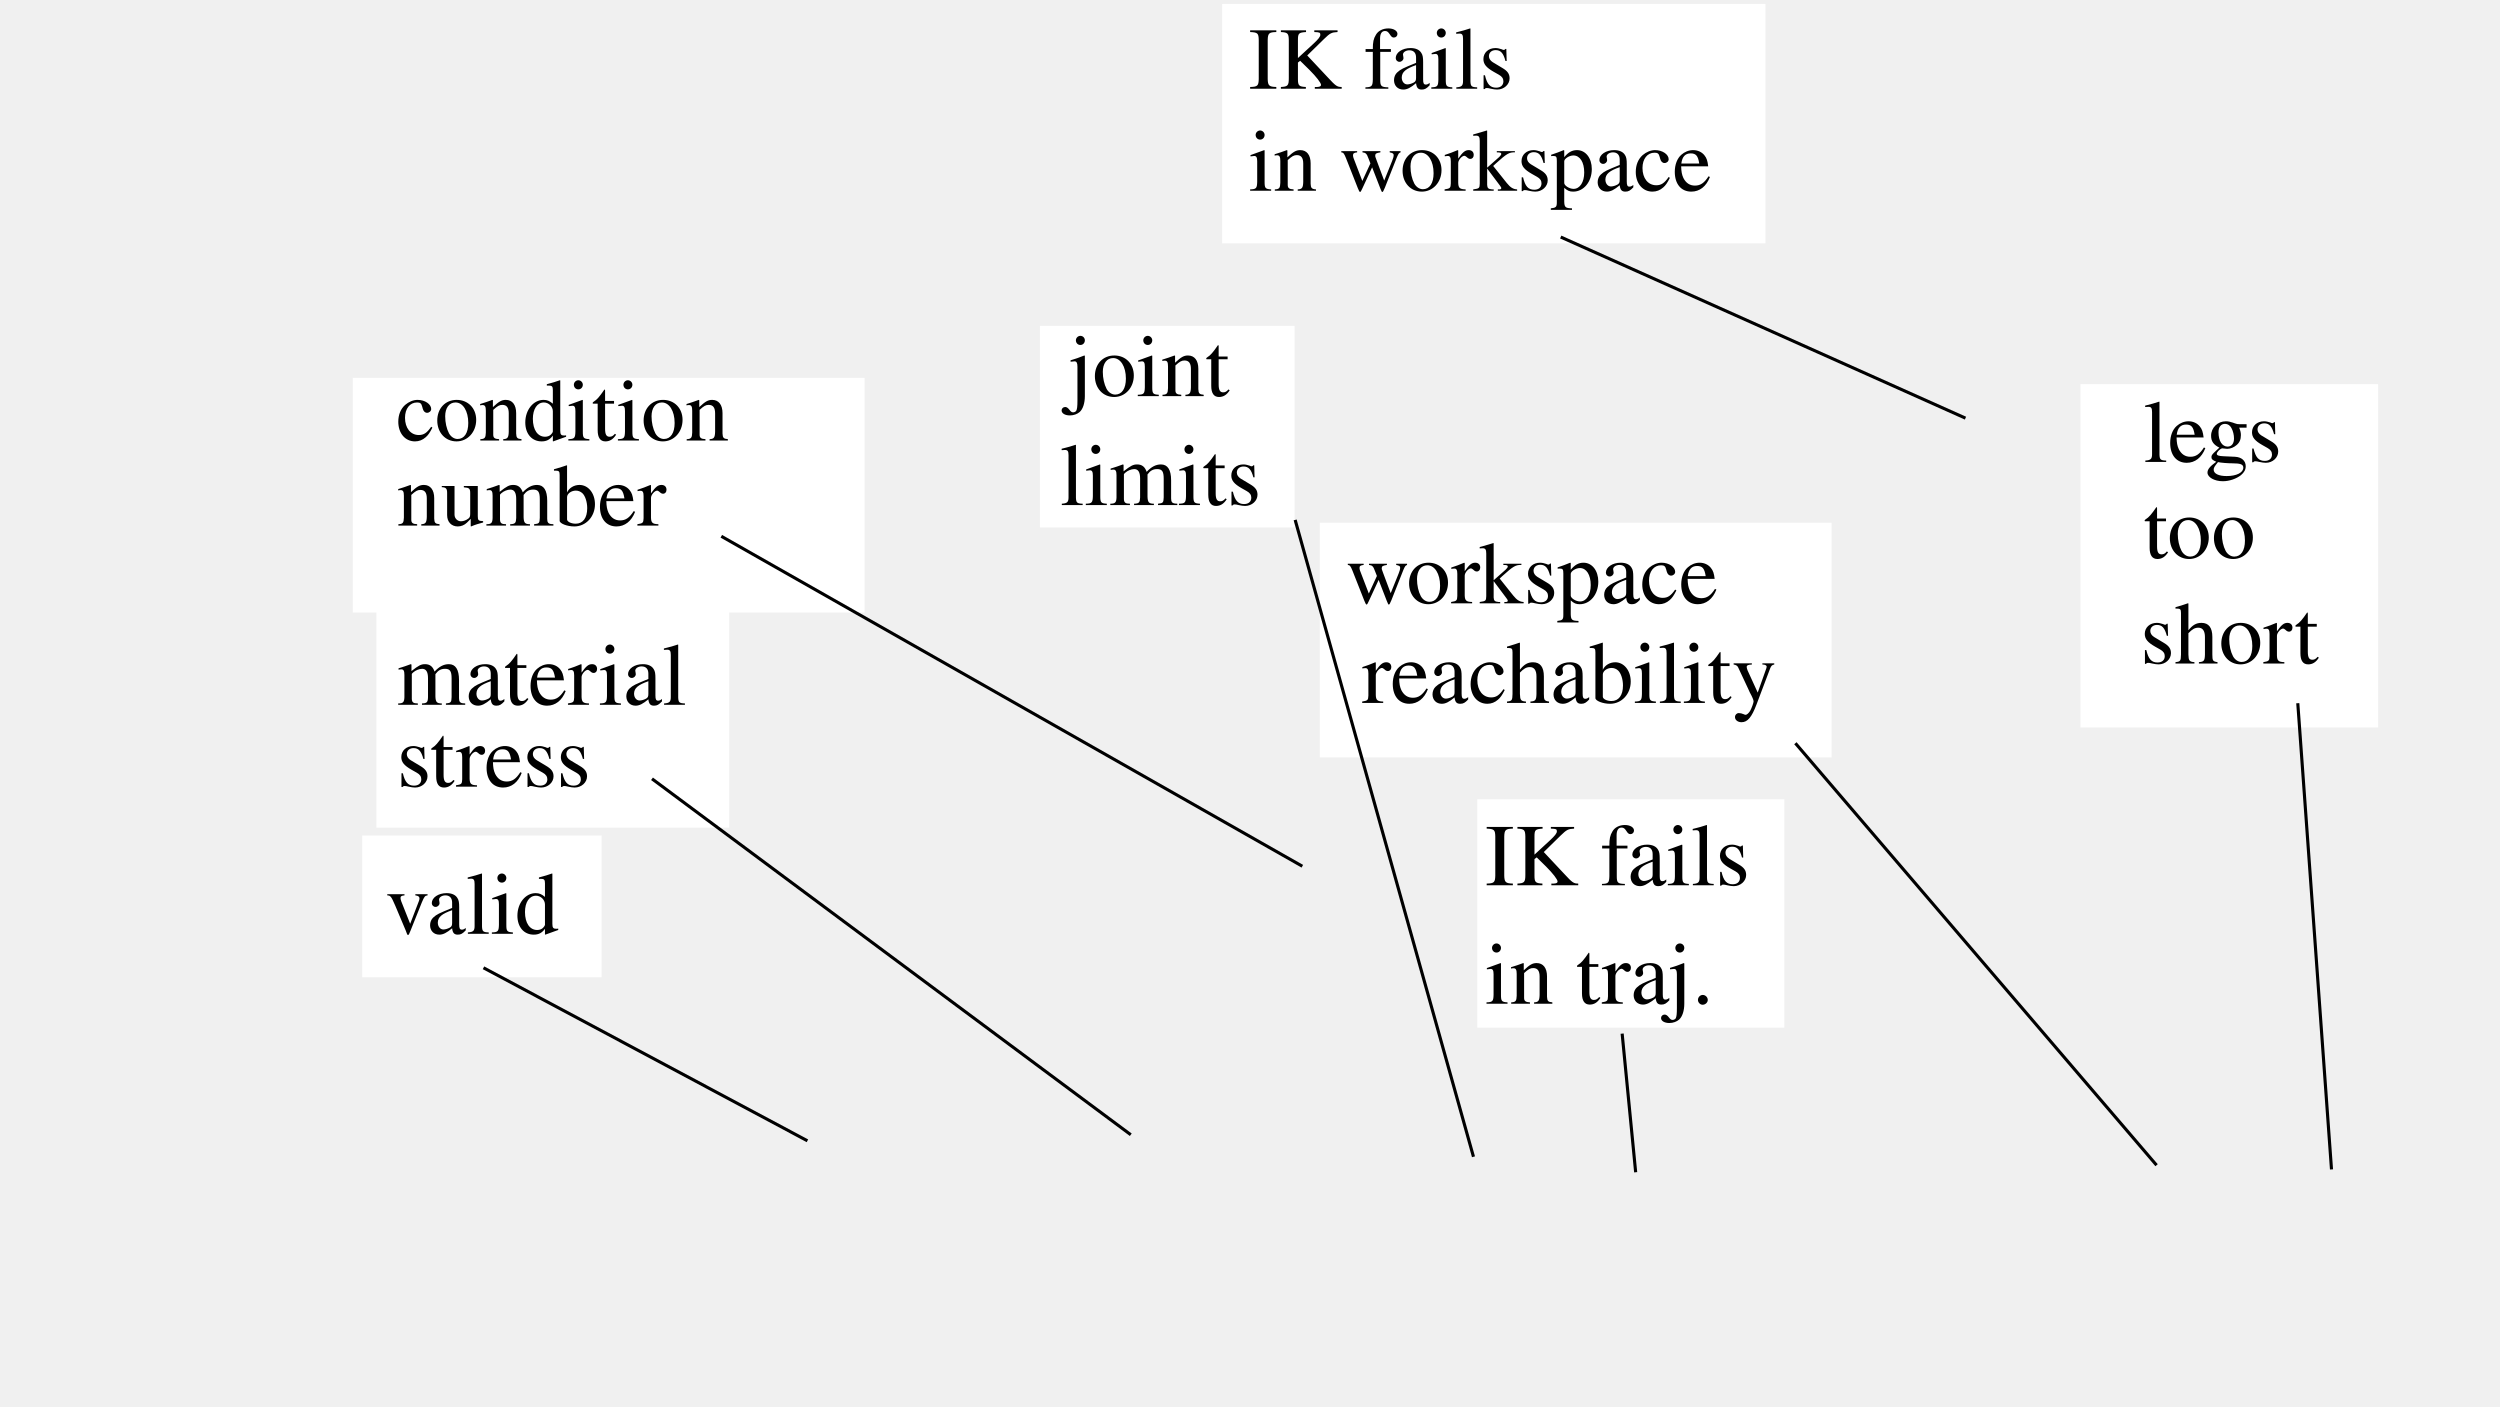
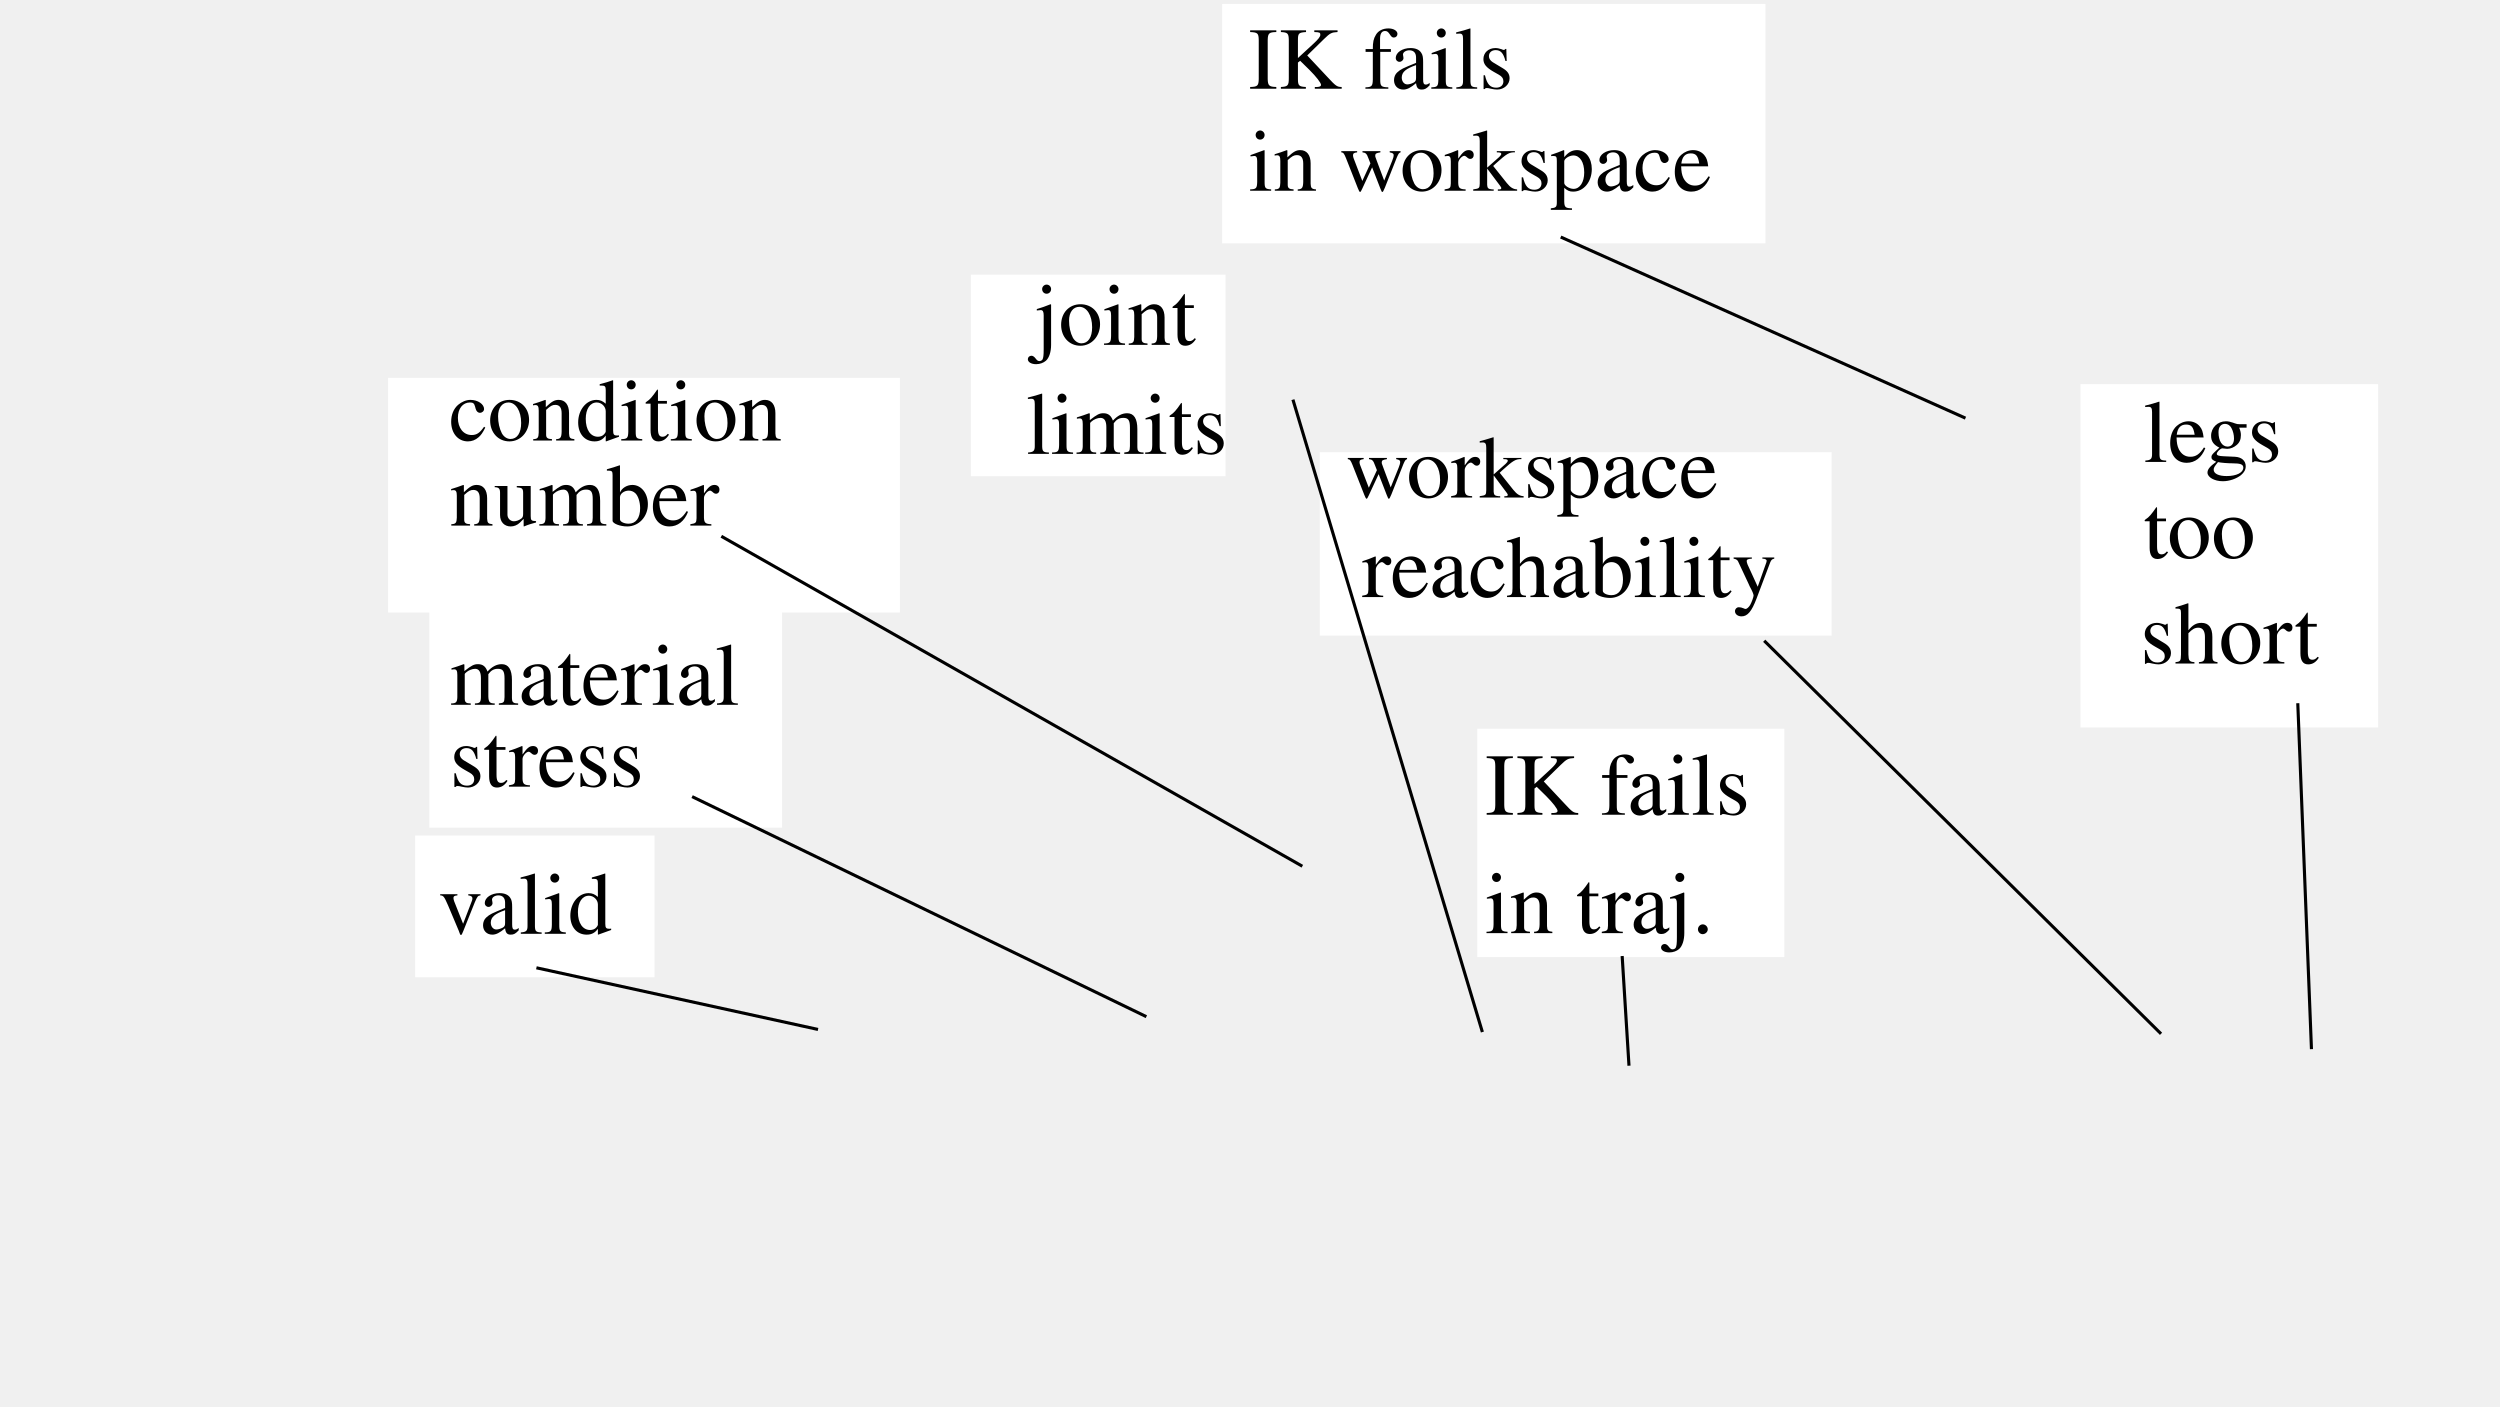
<svg xmlns="http://www.w3.org/2000/svg" width="80mm" height="45mm" viewBox="0 0 283.465 159.449" id="svg2" version="1.1">
  <defs id="defs4">
    <marker orient="auto" refY="0" refX="0" id="Arrow1Lend" style="overflow:visible">
      <path id="path4170" d="M 0,0 5,-5 -12.5,0 5,5 0,0 Z" style="fill:#000000;fill-opacity:1;fill-rule:evenodd;stroke:#000000;stroke-width:1pt;stroke-opacity:1" transform="matrix(-0.8,0,0,-0.8,-10,0)" />
    </marker>
    <marker orient="auto" refY="0" refX="0" id="Arrow1Lend-0" style="overflow:visible">
      <path id="path4170-23" d="M 0,0 5,-5 -12.5,0 5,5 0,0 Z" style="fill:#000000;fill-opacity:1;fill-rule:evenodd;stroke:#000000;stroke-width:1pt;stroke-opacity:1" transform="matrix(-0.8,0,0,-0.8,-10,0)" />
    </marker>
    <marker orient="auto" refY="0" refX="0" id="Arrow1Lend-5" style="overflow:visible">
      <path id="path4170-9" d="M 0,0 5,-5 -12.5,0 5,5 0,0 Z" style="fill:#000000;fill-opacity:1;fill-rule:evenodd;stroke:#000000;stroke-width:1pt;stroke-opacity:1" transform="matrix(-0.8,0,0,-0.8,-10,0)" />
    </marker>
    <marker orient="auto" refY="0" refX="0" id="Arrow1Lend-28" style="overflow:visible">
      <path id="path4170-97" d="M 0,0 5,-5 -12.5,0 5,5 0,0 Z" style="fill:#000000;fill-opacity:1;fill-rule:evenodd;stroke:#000000;stroke-width:1pt;stroke-opacity:1" transform="matrix(-0.8,0,0,-0.8,-10,0)" />
    </marker>
    <marker orient="auto" refY="0" refX="0" id="Arrow1Lend-6" style="overflow:visible">
      <path id="path4170-12" d="M 0,0 5,-5 -12.5,0 5,5 0,0 Z" style="fill:#000000;fill-opacity:1;fill-rule:evenodd;stroke:#000000;stroke-width:1pt;stroke-opacity:1" transform="matrix(-0.8,0,0,-0.8,-10,0)" />
    </marker>
    <marker orient="auto" refY="0" refX="0" id="Arrow1Lend-94" style="overflow:visible">
      <path id="path4170-78" d="M 0,0 5,-5 -12.5,0 5,5 0,0 Z" style="fill:#000000;fill-opacity:1;fill-rule:evenodd;stroke:#000000;stroke-width:1pt;stroke-opacity:1" transform="matrix(-0.8,0,0,-0.8,-10,0)" />
    </marker>
    <marker orient="auto" refY="0" refX="0" id="Arrow1Lend-0-2" style="overflow:visible">
      <path id="path4170-23-0" d="M 0,0 5,-5 -12.5,0 5,5 0,0 Z" style="fill:#000000;fill-opacity:1;fill-rule:evenodd;stroke:#000000;stroke-width:1pt;stroke-opacity:1" transform="matrix(-0.8,0,0,-0.8,-10,0)" />
    </marker>
    <marker orient="auto" refY="0" refX="0" id="Arrow1Lend-0-2-2" style="overflow:visible">
      <path id="path4170-23-0-8" d="M 0,0 5,-5 -12.5,0 5,5 0,0 Z" style="fill:#000000;fill-opacity:1;fill-rule:evenodd;stroke:#000000;stroke-width:1pt;stroke-opacity:1" transform="matrix(-0.8,0,0,-0.8,-10,0)" />
    </marker>
    <marker orient="auto" refY="0" refX="0" id="Arrow1Lend-7" style="overflow:visible">
      <path id="path4170-3" d="M 0,0 5,-5 -12.5,0 5,5 0,0 Z" style="fill:#000000;fill-opacity:1;fill-rule:evenodd;stroke:#000000;stroke-width:1pt;stroke-opacity:1" transform="matrix(-0.8,0,0,-0.8,-10,0)" />
    </marker>
    <marker orient="auto" refY="0" refX="0" id="Arrow1Lend-0-2-2-1" style="overflow:visible">
      <path id="path4170-23-0-8-2" d="M 0,0 5,-5 -12.5,0 5,5 0,0 Z" style="fill:#000000;fill-opacity:1;fill-rule:evenodd;stroke:#000000;stroke-width:1pt;stroke-opacity:1" transform="matrix(-0.8,0,0,-0.8,-10,0)" />
    </marker>
    <marker orient="auto" refY="0" refX="0" id="Arrow1Lend-0-2-2-3" style="overflow:visible">
      <path id="path4170-23-0-8-1" d="M 0,0 5,-5 -12.5,0 5,5 0,0 Z" style="fill:#000000;fill-opacity:1;fill-rule:evenodd;stroke:#000000;stroke-width:1pt;stroke-opacity:1" transform="matrix(-0.8,0,0,-0.8,-10,0)" />
    </marker>
    <marker orient="auto" refY="0" refX="0" id="Arrow1Lend-0-4" style="overflow:visible">
      <path id="path4170-23-7" d="M 0,0 5,-5 -12.5,0 5,5 0,0 Z" style="fill:#000000;fill-opacity:1;fill-rule:evenodd;stroke:#000000;stroke-width:1pt;stroke-opacity:1" transform="matrix(-0.8,0,0,-0.8,-10,0)" />
    </marker>
    <marker orient="auto" refY="0" refX="0" id="Arrow1Lend-0-29" style="overflow:visible">
      <path id="path4170-23-1" d="M 0,0 5,-5 -12.5,0 5,5 0,0 Z" style="fill:#000000;fill-opacity:1;fill-rule:evenodd;stroke:#000000;stroke-width:1pt;stroke-opacity:1" transform="matrix(-0.8,0,0,-0.8,-10,0)" />
    </marker>
    <marker style="overflow:visible" id="marker8795" refX="0" refY="0" orient="auto">
      <path transform="matrix(-0.4,0,0,-0.4,-4,0)" style="fill:#000000;fill-opacity:1;fill-rule:evenodd;stroke:#000000;stroke-width:1pt;stroke-opacity:1" d="M 0,0 5,-5 -12.5,0 5,5 0,0 Z" id="path8797" />
    </marker>
    <marker style="overflow:visible" id="marker8795-3" refX="0" refY="0" orient="auto">
      <path transform="matrix(-0.4,0,0,-0.4,-4,0)" style="fill:#000000;fill-opacity:1;fill-rule:evenodd;stroke:#000000;stroke-width:1pt;stroke-opacity:1" d="M 0,0 5,-5 -12.5,0 5,5 0,0 Z" id="path8797-6" />
    </marker>
    <marker style="overflow:visible" id="marker8795-5" refX="0" refY="0" orient="auto">
      <path transform="matrix(-0.4,0,0,-0.4,-4,0)" style="fill:#000000;fill-opacity:1;fill-rule:evenodd;stroke:#000000;stroke-width:1pt;stroke-opacity:1" d="M 0,0 5,-5 -12.5,0 5,5 0,0 Z" id="path8797-62" />
    </marker>
    <clipPath id="clipPath4427" clipPathUnits="userSpaceOnUse">
      <path id="path4429" d="m 10,1437.32 2267.72,0 0,-1417.328 -2267.72,0 0,1417.328 z" />
    </clipPath>
    <clipPath id="clipPath7681" clipPathUnits="userSpaceOnUse">
      <path id="path7683" d="m 10,1437.32 2267.72,0 0,-1417.328 -2267.72,0 0,1417.328 z" />
    </clipPath>
    <clipPath id="clipPath12057" clipPathUnits="userSpaceOnUse">
      <path id="path12059" d="m 10,1437.32 2267.72,0 0,-1417.328 -2267.72,0 0,1417.328 z" />
    </clipPath>
  </defs>
  <g id="layer1" transform="translate(0,-892.9134)">
    <g transform="matrix(1.25,0,0,-1.25,2.017496,1055.73)" id="g4419">
      <g transform="scale(0.1,0.1)" id="g4421">
        <g id="g10919">
          <g id="g7673" transform="matrix(10,0,0,10,-5.714255,-4.571229)">
            <g id="g7675" transform="scale(0.1,0.1)">
              <g id="g7803" transform="scale(10,10)">
                <rect style="color:#000000;clip-rule:nonzero;display:inline;overflow:visible;visibility:visible;opacity:1;isolation:auto;mix-blend-mode:normal;color-interpolation:sRGB;color-interpolation-filters:linearRGB;solid-color:#000000;solid-opacity:1;fill:#ffffff;fill-opacity:1;fill-rule:evenodd;stroke:none;stroke-width:0;stroke-linecap:butt;stroke-linejoin:miter;stroke-miterlimit:4;stroke-dasharray:none;stroke-dashoffset:0;stroke-opacity:1;color-rendering:auto;image-rendering:auto;shape-rendering:auto;text-rendering:auto;enable-background:accumulate" id="rect4345-7-3" width="49.286" height="21.714" x="109.815" y="-130.351" transform="scale(1,-1)" />
                <rect style="color:#000000;clip-rule:nonzero;display:inline;overflow:visible;visibility:visible;opacity:1;isolation:auto;mix-blend-mode:normal;color-interpolation:sRGB;color-interpolation-filters:linearRGB;solid-color:#000000;solid-opacity:1;fill:#ffffff;fill-opacity:1;fill-rule:evenodd;stroke:none;stroke-width:0;stroke-linecap:butt;stroke-linejoin:miter;stroke-miterlimit:4;stroke-dasharray:none;stroke-dashoffset:0;stroke-opacity:1;color-rendering:auto;image-rendering:auto;shape-rendering:auto;text-rendering:auto;enable-background:accumulate" id="rect4345-7-0-9" width="27" height="31.143" x="187.672" y="-95.866" transform="scale(1,-1)" />
-                 <rect style="color:#000000;clip-rule:nonzero;display:inline;overflow:visible;visibility:visible;opacity:1;isolation:auto;mix-blend-mode:normal;color-interpolation:sRGB;color-interpolation-filters:linearRGB;solid-color:#000000;solid-opacity:1;fill:#ffffff;fill-opacity:1;fill-rule:evenodd;stroke:none;stroke-width:0;stroke-linecap:butt;stroke-linejoin:miter;stroke-miterlimit:4;stroke-dasharray:none;stroke-dashoffset:0;stroke-opacity:1;color-rendering:auto;image-rendering:auto;shape-rendering:auto;text-rendering:auto;enable-background:accumulate" id="rect4345-7-0" width="27.857" height="20.714" x="132.957" y="-58.209" transform="scale(1,-1)" />
-                 <rect style="color:#000000;clip-rule:nonzero;display:inline;overflow:visible;visibility:visible;opacity:1;isolation:auto;mix-blend-mode:normal;color-interpolation:sRGB;color-interpolation-filters:linearRGB;solid-color:#000000;solid-opacity:1;fill:#ffffff;fill-opacity:1;fill-rule:evenodd;stroke:none;stroke-width:0;stroke-linecap:butt;stroke-linejoin:miter;stroke-miterlimit:4;stroke-dasharray:none;stroke-dashoffset:0;stroke-opacity:1;color-rendering:auto;image-rendering:auto;shape-rendering:auto;text-rendering:auto;enable-background:accumulate" id="rect4345-7" width="23.098" height="18.286" x="93.288" y="-101.151" transform="scale(1,-1)" />
-                 <rect style="color:#000000;clip-rule:nonzero;display:inline;overflow:visible;visibility:visible;opacity:1;isolation:auto;mix-blend-mode:normal;color-interpolation:sRGB;color-interpolation-filters:linearRGB;solid-color:#000000;solid-opacity:1;fill:#ffffff;fill-opacity:1;fill-rule:evenodd;stroke:none;stroke-width:0;stroke-linecap:butt;stroke-linejoin:miter;stroke-miterlimit:4;stroke-dasharray:none;stroke-dashoffset:0;stroke-opacity:1;color-rendering:auto;image-rendering:auto;shape-rendering:auto;text-rendering:auto;enable-background:accumulate" id="rect4345-1-2" width="21.714" height="12.857" x="31.815" y="-54.923" transform="scale(1,-1)" />
-                 <rect style="color:#000000;clip-rule:nonzero;display:inline;overflow:visible;visibility:visible;opacity:1;isolation:auto;mix-blend-mode:normal;color-interpolation:sRGB;color-interpolation-filters:linearRGB;solid-color:#000000;solid-opacity:1;fill:#ffffff;fill-opacity:1;fill-rule:evenodd;stroke:none;stroke-width:0;stroke-linecap:butt;stroke-linejoin:miter;stroke-miterlimit:4;stroke-dasharray:none;stroke-dashoffset:0;stroke-opacity:1;color-rendering:auto;image-rendering:auto;shape-rendering:auto;text-rendering:auto;enable-background:accumulate" id="rect4345-1" width="32" height="21.286" x="33.1" y="-76.923" transform="scale(1,-1)" />
-                 <rect style="color:#000000;clip-rule:nonzero;display:inline;overflow:visible;visibility:visible;opacity:1;isolation:auto;mix-blend-mode:normal;color-interpolation:sRGB;color-interpolation-filters:linearRGB;solid-color:#000000;solid-opacity:1;fill:#ffffff;fill-opacity:1;fill-rule:evenodd;stroke:none;stroke-width:0;stroke-linecap:butt;stroke-linejoin:miter;stroke-miterlimit:4;stroke-dasharray:none;stroke-dashoffset:0;stroke-opacity:1;color-rendering:auto;image-rendering:auto;shape-rendering:auto;text-rendering:auto;enable-background:accumulate" id="rect4345-9" width="46.429" height="21.286" x="118.672" y="-83.294" transform="scale(1,-1)" />
-                 <rect style="color:#000000;clip-rule:nonzero;display:inline;overflow:visible;visibility:visible;opacity:1;isolation:auto;mix-blend-mode:normal;color-interpolation:sRGB;color-interpolation-filters:linearRGB;solid-color:#000000;solid-opacity:1;fill:#ffffff;fill-opacity:1;fill-rule:evenodd;stroke:none;stroke-width:0;stroke-linecap:butt;stroke-linejoin:miter;stroke-miterlimit:4;stroke-dasharray:none;stroke-dashoffset:0;stroke-opacity:1;color-rendering:auto;image-rendering:auto;shape-rendering:auto;text-rendering:auto;enable-background:accumulate" id="rect4345" width="46.429" height="21.286" x="30.957" y="-96.437" transform="scale(1,-1)" />
-                 <path style="fill:none;fill-rule:evenodd;stroke:#000000;stroke-width:0.283;stroke-linecap:butt;stroke-linejoin:miter;stroke-miterlimit:4;stroke-dasharray:none;stroke-opacity:1" d="M 72.198,27.229 42.815,42.923" id="path12039" />
-                 <text xml:space="preserve" style="font-style:normal;font-weight:normal;font-size:32px;line-height:125%;font-family:sans-serif;letter-spacing:0px;word-spacing:0px;fill:#000000;fill-opacity:1;stroke:none;stroke-width:1px;stroke-linecap:butt;stroke-linejoin:miter;stroke-opacity:1" x="33.929" y="-46.009" id="text15295" transform="scale(1,-1)">
-                   <tspan id="tspan15297" x="33.929" y="-46.009" style="font-style:normal;font-variant:normal;font-weight:normal;font-stretch:normal;font-size:8px;font-family:times;-inkscape-font-specification:times">valid</tspan>
+                 <rect style="color:#000000;clip-rule:nonzero;display:inline;overflow:visible;visibility:visible;opacity:1;isolation:auto;mix-blend-mode:normal;color-interpolation:sRGB;color-interpolation-filters:linearRGB;solid-color:#000000;solid-opacity:1;fill:#ffffff;fill-opacity:1;fill-rule:evenodd;stroke:none;stroke-width:0;stroke-linecap:butt;stroke-linejoin:miter;stroke-miterlimit:4;stroke-dasharray:none;stroke-dashoffset:0;stroke-opacity:1;color-rendering:auto;image-rendering:auto;shape-rendering:auto;text-rendering:auto;enable-background:accumulate" id="rect4345-7-0" width="27.857" height="20.714" x="132.957" y="-64.609" transform="scale(1,-1)" />
+                 <rect style="color:#000000;clip-rule:nonzero;display:inline;overflow:visible;visibility:visible;opacity:1;isolation:auto;mix-blend-mode:normal;color-interpolation:sRGB;color-interpolation-filters:linearRGB;solid-color:#000000;solid-opacity:1;fill:#ffffff;fill-opacity:1;fill-rule:evenodd;stroke:none;stroke-width:0;stroke-linecap:butt;stroke-linejoin:miter;stroke-miterlimit:4;stroke-dasharray:none;stroke-dashoffset:0;stroke-opacity:1;color-rendering:auto;image-rendering:auto;shape-rendering:auto;text-rendering:auto;enable-background:accumulate" id="rect4345-7" width="23.098" height="18.286" x="87.025" y="-105.798" transform="scale(1,-1)" />
+                 <rect style="color:#000000;clip-rule:nonzero;display:inline;overflow:visible;visibility:visible;opacity:1;isolation:auto;mix-blend-mode:normal;color-interpolation:sRGB;color-interpolation-filters:linearRGB;solid-color:#000000;solid-opacity:1;fill:#ffffff;fill-opacity:1;fill-rule:evenodd;stroke:none;stroke-width:0;stroke-linecap:butt;stroke-linejoin:miter;stroke-miterlimit:4;stroke-dasharray:none;stroke-dashoffset:0;stroke-opacity:1;color-rendering:auto;image-rendering:auto;shape-rendering:auto;text-rendering:auto;enable-background:accumulate" id="rect4345-1-2" width="21.714" height="12.857" x="36.615" y="-54.923" transform="scale(1,-1)" />
+                 <rect style="color:#000000;clip-rule:nonzero;display:inline;overflow:visible;visibility:visible;opacity:1;isolation:auto;mix-blend-mode:normal;color-interpolation:sRGB;color-interpolation-filters:linearRGB;solid-color:#000000;solid-opacity:1;fill:#ffffff;fill-opacity:1;fill-rule:evenodd;stroke:none;stroke-width:0;stroke-linecap:butt;stroke-linejoin:miter;stroke-miterlimit:4;stroke-dasharray:none;stroke-dashoffset:0;stroke-opacity:1;color-rendering:auto;image-rendering:auto;shape-rendering:auto;text-rendering:auto;enable-background:accumulate" id="rect4345-1" width="32" height="21.286" x="37.9" y="-76.923" transform="scale(1,-1)" />
+                 <rect style="color:#000000;clip-rule:nonzero;display:inline;overflow:visible;visibility:visible;opacity:1;isolation:auto;mix-blend-mode:normal;color-interpolation:sRGB;color-interpolation-filters:linearRGB;solid-color:#000000;solid-opacity:1;fill:#ffffff;fill-opacity:1;fill-rule:evenodd;stroke:none;stroke-width:0;stroke-linecap:butt;stroke-linejoin:miter;stroke-miterlimit:4;stroke-dasharray:none;stroke-dashoffset:0;stroke-opacity:1;color-rendering:auto;image-rendering:auto;shape-rendering:auto;text-rendering:auto;enable-background:accumulate" id="rect4345-9" width="46.429" height="16.639" x="118.672" y="-89.694" transform="scale(1,-1)" />
+                 <rect style="color:#000000;clip-rule:nonzero;display:inline;overflow:visible;visibility:visible;opacity:1;isolation:auto;mix-blend-mode:normal;color-interpolation:sRGB;color-interpolation-filters:linearRGB;solid-color:#000000;solid-opacity:1;fill:#ffffff;fill-opacity:1;fill-rule:evenodd;stroke:none;stroke-width:0;stroke-linecap:butt;stroke-linejoin:miter;stroke-miterlimit:4;stroke-dasharray:none;stroke-dashoffset:0;stroke-opacity:1;color-rendering:auto;image-rendering:auto;shape-rendering:auto;text-rendering:auto;enable-background:accumulate" id="rect4345" width="46.429" height="21.286" x="34.157" y="-96.437" transform="scale(1,-1)" />
+                 <path style="fill:none;fill-rule:evenodd;stroke:#000000;stroke-width:0.283;stroke-linecap:butt;stroke-linejoin:miter;stroke-miterlimit:4;stroke-dasharray:none;stroke-opacity:1" d="M 73.16,37.33 47.615,42.923" id="path12039" />
+                 <text xml:space="preserve" style="font-style:normal;font-weight:normal;font-size:32px;line-height:125%;font-family:sans-serif;letter-spacing:0px;word-spacing:0px;fill:#000000;fill-opacity:1;stroke:none;stroke-width:1px;stroke-linecap:butt;stroke-linejoin:miter;stroke-opacity:1" x="38.729" y="-46.009" id="text15295" transform="scale(1,-1)">
+                   <tspan id="tspan15297" x="38.729" y="-46.009" style="font-style:normal;font-variant:normal;font-weight:normal;font-stretch:normal;font-size:8px;font-family:times;-inkscape-font-specification:times">valid</tspan>
                </text>
-                 <path style="fill:none;fill-rule:evenodd;stroke:#000000;stroke-width:0.283;stroke-linecap:butt;stroke-linejoin:miter;stroke-miterlimit:4;stroke-dasharray:none;stroke-opacity:1" d="M 101.529,27.78 58.1,60.066" id="path12039-3" />
-                 <text xml:space="preserve" style="font-style:normal;font-weight:normal;font-size:32px;line-height:125%;font-family:sans-serif;letter-spacing:0px;word-spacing:0px;fill:#000000;fill-opacity:1;stroke:none;stroke-width:1px;stroke-linecap:butt;stroke-linejoin:miter;stroke-opacity:1" x="34.953" y="-66.78" id="text15295-6" transform="scale(1,-1)">
-                   <tspan id="tspan15297-7" x="34.953" y="-66.78" style="font-style:normal;font-variant:normal;font-weight:normal;font-stretch:normal;font-size:8px;font-family:times;-inkscape-font-specification:times">material</tspan>
+                 <path style="fill:none;fill-rule:evenodd;stroke:#000000;stroke-width:0.283;stroke-linecap:butt;stroke-linejoin:miter;stroke-miterlimit:4;stroke-dasharray:none;stroke-opacity:1" d="M 102.943,38.488 61.737,58.449" id="path12039-3" />
+                 <text xml:space="preserve" style="font-style:normal;font-weight:normal;font-size:32px;line-height:125%;font-family:sans-serif;letter-spacing:0px;word-spacing:0px;fill:#000000;fill-opacity:1;stroke:none;stroke-width:1px;stroke-linecap:butt;stroke-linejoin:miter;stroke-opacity:1" x="39.753" y="-66.78" id="text15295-6" transform="scale(1,-1)">
+                   <tspan id="tspan15297-7" x="39.753" y="-66.78" style="font-style:normal;font-variant:normal;font-weight:normal;font-stretch:normal;font-size:8px;font-family:times;-inkscape-font-specification:times">material</tspan>
                </text>
                <path style="fill:none;fill-rule:evenodd;stroke:#000000;stroke-width:0.283;stroke-linecap:butt;stroke-linejoin:miter;stroke-miterlimit:4;stroke-dasharray:none;stroke-opacity:1" d="M 117.09,52.135 64.386,82.066" id="path12039-3-5" />
-                 <text xml:space="preserve" style="font-style:normal;font-weight:normal;font-size:32px;line-height:125%;font-family:sans-serif;letter-spacing:0px;word-spacing:0px;fill:#000000;fill-opacity:1;stroke:none;stroke-width:1px;stroke-linecap:butt;stroke-linejoin:miter;stroke-opacity:1" x="34.881" y="-90.751" id="text15295-6-3" transform="scale(1,-1)">
-                   <tspan id="tspan15297-7-5" x="34.881" y="-90.751" style="font-style:normal;font-variant:normal;font-weight:normal;font-stretch:normal;font-size:8px;font-family:times;-inkscape-font-specification:times">condition </tspan>
+                 <text xml:space="preserve" style="font-style:normal;font-weight:normal;font-size:32px;line-height:125%;font-family:sans-serif;letter-spacing:0px;word-spacing:0px;fill:#000000;fill-opacity:1;stroke:none;stroke-width:1px;stroke-linecap:butt;stroke-linejoin:miter;stroke-opacity:1" x="39.681" y="-90.751" id="text15295-6-3" transform="scale(1,-1)">
+                   <tspan id="tspan15297-7-5" x="39.681" y="-90.751" style="font-style:normal;font-variant:normal;font-weight:normal;font-stretch:normal;font-size:8px;font-family:times;-inkscape-font-specification:times">condition </tspan>
                </text>
-                 <path style="fill:none;fill-rule:evenodd;stroke:#000000;stroke-width:0.283;stroke-linecap:butt;stroke-linejoin:miter;stroke-miterlimit:4;stroke-dasharray:none;stroke-opacity:1" d="M 132.615,25.78 116.439,83.549" id="path12039-3-5-6" />
-                 <text xml:space="preserve" style="font-style:normal;font-weight:normal;font-size:32px;line-height:125%;font-family:sans-serif;letter-spacing:0px;word-spacing:0px;fill:#000000;fill-opacity:1;stroke:none;stroke-width:1px;stroke-linecap:butt;stroke-linejoin:miter;stroke-opacity:1" x="95.815" y="-94.78" id="text15295-6-3-2" transform="scale(1,-1)">
-                   <tspan id="tspan15297-7-5-9" x="95.815" y="-94.78" style="font-style:normal;font-variant:normal;font-weight:normal;font-stretch:normal;font-size:8px;font-family:times;-inkscape-font-specification:times">joint</tspan>
+                 <path style="fill:none;fill-rule:evenodd;stroke:#000000;stroke-width:0.283;stroke-linecap:butt;stroke-linejoin:miter;stroke-miterlimit:4;stroke-dasharray:none;stroke-opacity:1" d="m 133.423,37.094 -17.186,57.365" id="path12039-3-5-6" />
+                 <text xml:space="preserve" style="font-style:normal;font-weight:normal;font-size:32px;line-height:125%;font-family:sans-serif;letter-spacing:0px;word-spacing:0px;fill:#000000;fill-opacity:1;stroke:none;stroke-width:1px;stroke-linecap:butt;stroke-linejoin:miter;stroke-opacity:1" x="92.752" y="-99.427" id="text15295-6-3-2" transform="scale(1,-1)">
+                   <tspan id="tspan15297-7-5-9" x="92.752" y="-99.427" style="font-style:normal;font-variant:normal;font-weight:normal;font-stretch:normal;font-size:8px;font-family:times;-inkscape-font-specification:times">joint</tspan>
                </text>
-                 <path style="fill:none;fill-rule:evenodd;stroke:#000000;stroke-width:0.283;stroke-linecap:butt;stroke-linejoin:miter;stroke-miterlimit:4;stroke-dasharray:none;stroke-opacity:1" d="m 147.327,24.376 -1.227,12.576" id="path12039-3-5-6-1" />
-                 <text xml:space="preserve" style="font-style:normal;font-weight:normal;font-size:32px;line-height:125%;font-family:sans-serif;letter-spacing:0px;word-spacing:0px;fill:#000000;fill-opacity:1;stroke:none;stroke-width:1px;stroke-linecap:butt;stroke-linejoin:miter;stroke-opacity:1" x="133.672" y="-50.409" id="text15295-6-3-2-2" transform="scale(1,-1)">
-                   <tspan id="tspan15297-7-5-9-7" x="133.672" y="-50.409" style="font-style:normal;font-variant:normal;font-weight:normal;font-stretch:normal;font-size:8px;font-family:times;-inkscape-font-specification:times">IK fails</tspan>
+                 <path style="fill:none;fill-rule:evenodd;stroke:#000000;stroke-width:0.283;stroke-linecap:butt;stroke-linejoin:miter;stroke-miterlimit:4;stroke-dasharray:none;stroke-opacity:1" d="m 146.721,34.041 -0.62,9.949" id="path12039-3-5-6-1" />
+                 <text xml:space="preserve" style="font-style:normal;font-weight:normal;font-size:32px;line-height:125%;font-family:sans-serif;letter-spacing:0px;word-spacing:0px;fill:#000000;fill-opacity:1;stroke:none;stroke-width:1px;stroke-linecap:butt;stroke-linejoin:miter;stroke-opacity:1" x="133.672" y="-56.809" id="text15295-6-3-2-2" transform="scale(1,-1)">
+                   <tspan id="tspan15297-7-5-9-7" x="133.672" y="-56.809" style="font-style:normal;font-variant:normal;font-weight:normal;font-stretch:normal;font-size:8px;font-family:times;-inkscape-font-specification:times">IK fails</tspan>
                </text>
-                 <text xml:space="preserve" style="font-style:normal;font-weight:normal;font-size:32px;line-height:125%;font-family:sans-serif;letter-spacing:0px;word-spacing:0px;fill:#000000;fill-opacity:1;stroke:none;stroke-width:1px;stroke-linecap:butt;stroke-linejoin:miter;stroke-opacity:1" x="133.672" y="-39.666" id="text15295-6-3-2-2-0" transform="scale(1,-1)">
-                   <tspan id="tspan15297-7-5-9-7-9" x="133.672" y="-39.666" style="font-style:normal;font-variant:normal;font-weight:normal;font-stretch:normal;font-size:8px;font-family:times;-inkscape-font-specification:times">in traj.</tspan>
+                 <text xml:space="preserve" style="font-style:normal;font-weight:normal;font-size:32px;line-height:125%;font-family:sans-serif;letter-spacing:0px;word-spacing:0px;fill:#000000;fill-opacity:1;stroke:none;stroke-width:1px;stroke-linecap:butt;stroke-linejoin:miter;stroke-opacity:1" x="133.672" y="-46.066" id="text15295-6-3-2-2-0" transform="scale(1,-1)">
+                   <tspan id="tspan15297-7-5-9-7-9" x="133.672" y="-46.066" style="font-style:normal;font-variant:normal;font-weight:normal;font-stretch:normal;font-size:8px;font-family:times;-inkscape-font-specification:times">in traj.</tspan>
                </text>
                <text xml:space="preserve" style="font-style:normal;font-weight:normal;font-size:32px;line-height:125%;font-family:sans-serif;letter-spacing:0px;word-spacing:0px;fill:#000000;fill-opacity:1;stroke:none;stroke-width:1px;stroke-linecap:butt;stroke-linejoin:miter;stroke-opacity:1" x="112.215" y="-122.666" id="text15295-6-3-2-2-3" transform="scale(1,-1)">
                  <tspan id="tspan15297-7-5-9-7-6" x="112.215" y="-122.666" style="font-style:normal;font-variant:normal;font-weight:normal;font-stretch:normal;font-size:8px;font-family:times;-inkscape-font-specification:times">IK fails</tspan>
                </text>
                <text xml:space="preserve" style="font-style:normal;font-weight:normal;font-size:32px;line-height:125%;font-family:sans-serif;letter-spacing:0px;word-spacing:0px;fill:#000000;fill-opacity:1;stroke:none;stroke-width:1px;stroke-linecap:butt;stroke-linejoin:miter;stroke-opacity:1" x="112.231" y="-113.409" id="text15295-6-3-2-2-0-0" transform="scale(1,-1)">
                  <tspan id="tspan15297-7-5-9-7-9-6" x="112.231" y="-113.409" style="font-style:normal;font-variant:normal;font-weight:normal;font-stretch:normal;font-size:8px;font-family:times;-inkscape-font-specification:times">in workspace</tspan>
                </text>
                <path style="fill:none;fill-rule:evenodd;stroke:#000000;stroke-width:0.283;stroke-linecap:butt;stroke-linejoin:miter;stroke-miterlimit:4;stroke-dasharray:none;stroke-opacity:1" d="m 177.243,92.78 -36.714,16.429" id="path12039-3-5-6-1-2" />
                <text xml:space="preserve" style="font-style:normal;font-weight:normal;font-size:32px;line-height:125%;font-family:sans-serif;letter-spacing:0px;word-spacing:0px;fill:#000000;fill-opacity:1;stroke:none;stroke-width:1px;stroke-linecap:butt;stroke-linejoin:miter;stroke-opacity:1" x="193.386" y="-80.082" id="text15295-6-3-2-2-3-6" transform="scale(1,-1)">
                  <tspan id="tspan15297-7-5-9-7-6-1" x="193.386" y="-80.082" style="font-style:normal;font-variant:normal;font-weight:normal;font-stretch:normal;font-size:8px;font-family:times;-inkscape-font-specification:times">too</tspan>
                </text>
                <text xml:space="preserve" style="font-style:normal;font-weight:normal;font-size:32px;line-height:125%;font-family:sans-serif;letter-spacing:0px;word-spacing:0px;fill:#000000;fill-opacity:1;stroke:none;stroke-width:1px;stroke-linecap:butt;stroke-linejoin:miter;stroke-opacity:1" x="193.1" y="-70.523" id="text15295-6-3-2-2-3-6-8" transform="scale(1,-1)">
                  <tspan id="tspan15297-7-5-9-7-6-1-7" x="193.1" y="-70.523" style="font-style:normal;font-variant:normal;font-weight:normal;font-stretch:normal;font-size:8px;font-family:times;-inkscape-font-specification:times">short</tspan>
                </text>
-                 <path style="fill:none;fill-rule:evenodd;stroke:#000000;stroke-width:0.283;stroke-linecap:butt;stroke-linejoin:miter;stroke-miterlimit:4;stroke-dasharray:none;stroke-opacity:1" d="m 210.445,24.633 -3.059,42.29" id="path12039-3-5-6-1-2-9" />
-                 <text xml:space="preserve" style="font-style:normal;font-weight:normal;font-size:32px;line-height:125%;font-family:sans-serif;letter-spacing:0px;word-spacing:0px;fill:#000000;fill-opacity:1;stroke:none;stroke-width:1px;stroke-linecap:butt;stroke-linejoin:miter;stroke-opacity:1" x="121.043" y="-75.98" id="text15295-6-3-2-2-3-6-2" transform="scale(1,-1)">
-                   <tspan id="tspan15297-7-5-9-7-6-1-0" x="121.043" y="-75.98" style="font-style:normal;font-variant:normal;font-weight:normal;font-stretch:normal;font-size:8px;font-family:times;-inkscape-font-specification:times">workspace</tspan>
+                 <path style="fill:none;fill-rule:evenodd;stroke:#000000;stroke-width:0.283;stroke-linecap:butt;stroke-linejoin:miter;stroke-miterlimit:4;stroke-dasharray:none;stroke-opacity:1" d="m 208.627,35.543 -1.241,31.38" id="path12039-3-5-6-1-2-9" />
+                 <text xml:space="preserve" style="font-style:normal;font-weight:normal;font-size:32px;line-height:125%;font-family:sans-serif;letter-spacing:0px;word-spacing:0px;fill:#000000;fill-opacity:1;stroke:none;stroke-width:1px;stroke-linecap:butt;stroke-linejoin:miter;stroke-opacity:1" x="121.043" y="-85.58" id="text15295-6-3-2-2-3-6-2" transform="scale(1,-1)">
+                   <tspan id="tspan15297-7-5-9-7-6-1-0" x="121.043" y="-85.58" style="font-style:normal;font-variant:normal;font-weight:normal;font-stretch:normal;font-size:8px;font-family:times;-inkscape-font-specification:times">workspace</tspan>
                </text>
-                 <path style="fill:none;fill-rule:evenodd;stroke:#000000;stroke-width:0.283;stroke-linecap:butt;stroke-linejoin:miter;stroke-miterlimit:4;stroke-dasharray:none;stroke-opacity:1" d="M 194.578,25.015 161.815,63.294" id="path12039-3-5-6-1-2-2" />
-                 <text xml:space="preserve" style="font-style:normal;font-weight:normal;font-size:32px;line-height:125%;font-family:sans-serif;letter-spacing:0px;word-spacing:0px;fill:#000000;fill-opacity:1;stroke:none;stroke-width:1px;stroke-linecap:butt;stroke-linejoin:miter;stroke-opacity:1" x="122.472" y="-66.951" id="text15295-6-3-2-2-3-6-2-3" transform="scale(1,-1)">
-                   <tspan id="tspan15297-7-5-9-7-6-1-0-7" x="122.472" y="-66.951" style="font-style:normal;font-variant:normal;font-weight:normal;font-stretch:normal;font-size:8px;font-family:times;-inkscape-font-specification:times">reachability</tspan>
+                 <path style="fill:none;fill-rule:evenodd;stroke:#000000;stroke-width:0.283;stroke-linecap:butt;stroke-linejoin:miter;stroke-miterlimit:4;stroke-dasharray:none;stroke-opacity:1" d="M 194.982,36.934 158.986,72.588" id="path12039-3-5-6-1-2-2" />
+                 <text xml:space="preserve" style="font-style:normal;font-weight:normal;font-size:32px;line-height:125%;font-family:sans-serif;letter-spacing:0px;word-spacing:0px;fill:#000000;fill-opacity:1;stroke:none;stroke-width:1px;stroke-linecap:butt;stroke-linejoin:miter;stroke-opacity:1" x="122.472" y="-76.551" id="text15295-6-3-2-2-3-6-2-3" transform="scale(1,-1)">
+                   <tspan id="tspan15297-7-5-9-7-6-1-0-7" x="122.472" y="-76.551" style="font-style:normal;font-variant:normal;font-weight:normal;font-stretch:normal;font-size:8px;font-family:times;-inkscape-font-specification:times">reachability</tspan>
                </text>
-                 <text xml:space="preserve" style="font-style:normal;font-weight:normal;font-size:32px;line-height:125%;font-family:sans-serif;letter-spacing:0px;word-spacing:0px;fill:#000000;fill-opacity:1;stroke:none;stroke-width:1px;stroke-linecap:butt;stroke-linejoin:miter;stroke-opacity:1" x="34.953" y="-83.037" id="text15295-6-3-2-5" transform="scale(1,-1)">
-                   <tspan id="tspan15297-7-5-9-9" x="34.953" y="-83.037" style="font-style:normal;font-variant:normal;font-weight:normal;font-stretch:normal;font-size:8px;font-family:times;-inkscape-font-specification:times">number</tspan>
+                 <text xml:space="preserve" style="font-style:normal;font-weight:normal;font-size:32px;line-height:125%;font-family:sans-serif;letter-spacing:0px;word-spacing:0px;fill:#000000;fill-opacity:1;stroke:none;stroke-width:1px;stroke-linecap:butt;stroke-linejoin:miter;stroke-opacity:1" x="39.753" y="-83.037" id="text15295-6-3-2-5" transform="scale(1,-1)">
+                   <tspan id="tspan15297-7-5-9-9" x="39.753" y="-83.037" style="font-style:normal;font-variant:normal;font-weight:normal;font-stretch:normal;font-size:8px;font-family:times;-inkscape-font-specification:times">number</tspan>
                </text>
-                 <text xml:space="preserve" style="font-style:normal;font-weight:normal;font-size:32px;line-height:125%;font-family:sans-serif;letter-spacing:0px;word-spacing:0px;fill:#000000;fill-opacity:1;stroke:none;stroke-width:1px;stroke-linecap:butt;stroke-linejoin:miter;stroke-opacity:1" x="34.953" y="-59.351" id="text15295-6-36" transform="scale(1,-1)">
-                   <tspan id="tspan15297-7-7" x="34.953" y="-59.351" style="font-style:normal;font-variant:normal;font-weight:normal;font-stretch:normal;font-size:8px;font-family:times;-inkscape-font-specification:times">stress</tspan>
+                 <text xml:space="preserve" style="font-style:normal;font-weight:normal;font-size:32px;line-height:125%;font-family:sans-serif;letter-spacing:0px;word-spacing:0px;fill:#000000;fill-opacity:1;stroke:none;stroke-width:1px;stroke-linecap:butt;stroke-linejoin:miter;stroke-opacity:1" x="39.753" y="-59.351" id="text15295-6-36" transform="scale(1,-1)">
+                   <tspan id="tspan15297-7-7" x="39.753" y="-59.351" style="font-style:normal;font-variant:normal;font-weight:normal;font-stretch:normal;font-size:8px;font-family:times;-inkscape-font-specification:times">stress</tspan>
                </text>
                <text xml:space="preserve" style="font-style:normal;font-weight:normal;font-size:32px;line-height:125%;font-family:sans-serif;letter-spacing:0px;word-spacing:0px;fill:#000000;fill-opacity:1;stroke:none;stroke-width:1px;stroke-linecap:butt;stroke-linejoin:miter;stroke-opacity:1" x="193.386" y="-88.809" id="text15295-6-3-2-2-3-6-5" transform="scale(1,-1)">
                  <tspan id="tspan15297-7-5-9-7-6-1-3" x="193.386" y="-88.809" style="font-style:normal;font-variant:normal;font-weight:normal;font-stretch:normal;font-size:8px;font-family:times;-inkscape-font-specification:times">legs</tspan>
                </text>
-                 <text xml:space="preserve" style="font-style:normal;font-weight:normal;font-size:32px;line-height:125%;font-family:sans-serif;letter-spacing:0px;word-spacing:0px;fill:#000000;fill-opacity:1;stroke:none;stroke-width:1px;stroke-linecap:butt;stroke-linejoin:miter;stroke-opacity:1" x="95.103" y="-84.894" id="text15295-6-3-2-56" transform="scale(1,-1)">
-                   <tspan id="tspan15297-7-5-9-2" x="95.103" y="-84.894" style="font-style:normal;font-variant:normal;font-weight:normal;font-stretch:normal;font-size:8px;font-family:times;-inkscape-font-specification:times">limits</tspan>
+                 <text xml:space="preserve" style="font-style:normal;font-weight:normal;font-size:32px;line-height:125%;font-family:sans-serif;letter-spacing:0px;word-spacing:0px;fill:#000000;fill-opacity:1;stroke:none;stroke-width:1px;stroke-linecap:butt;stroke-linejoin:miter;stroke-opacity:1" x="92.04" y="-89.541" id="text15295-6-3-2-56" transform="scale(1,-1)">
+                   <tspan id="tspan15297-7-5-9-2" x="92.04" y="-89.541" style="font-style:normal;font-variant:normal;font-weight:normal;font-stretch:normal;font-size:8px;font-family:times;-inkscape-font-specification:times">limits</tspan>
                </text>
              </g>
            </g>
          </g>
        </g>
      </g>
    </g>
  </g>
</svg>
